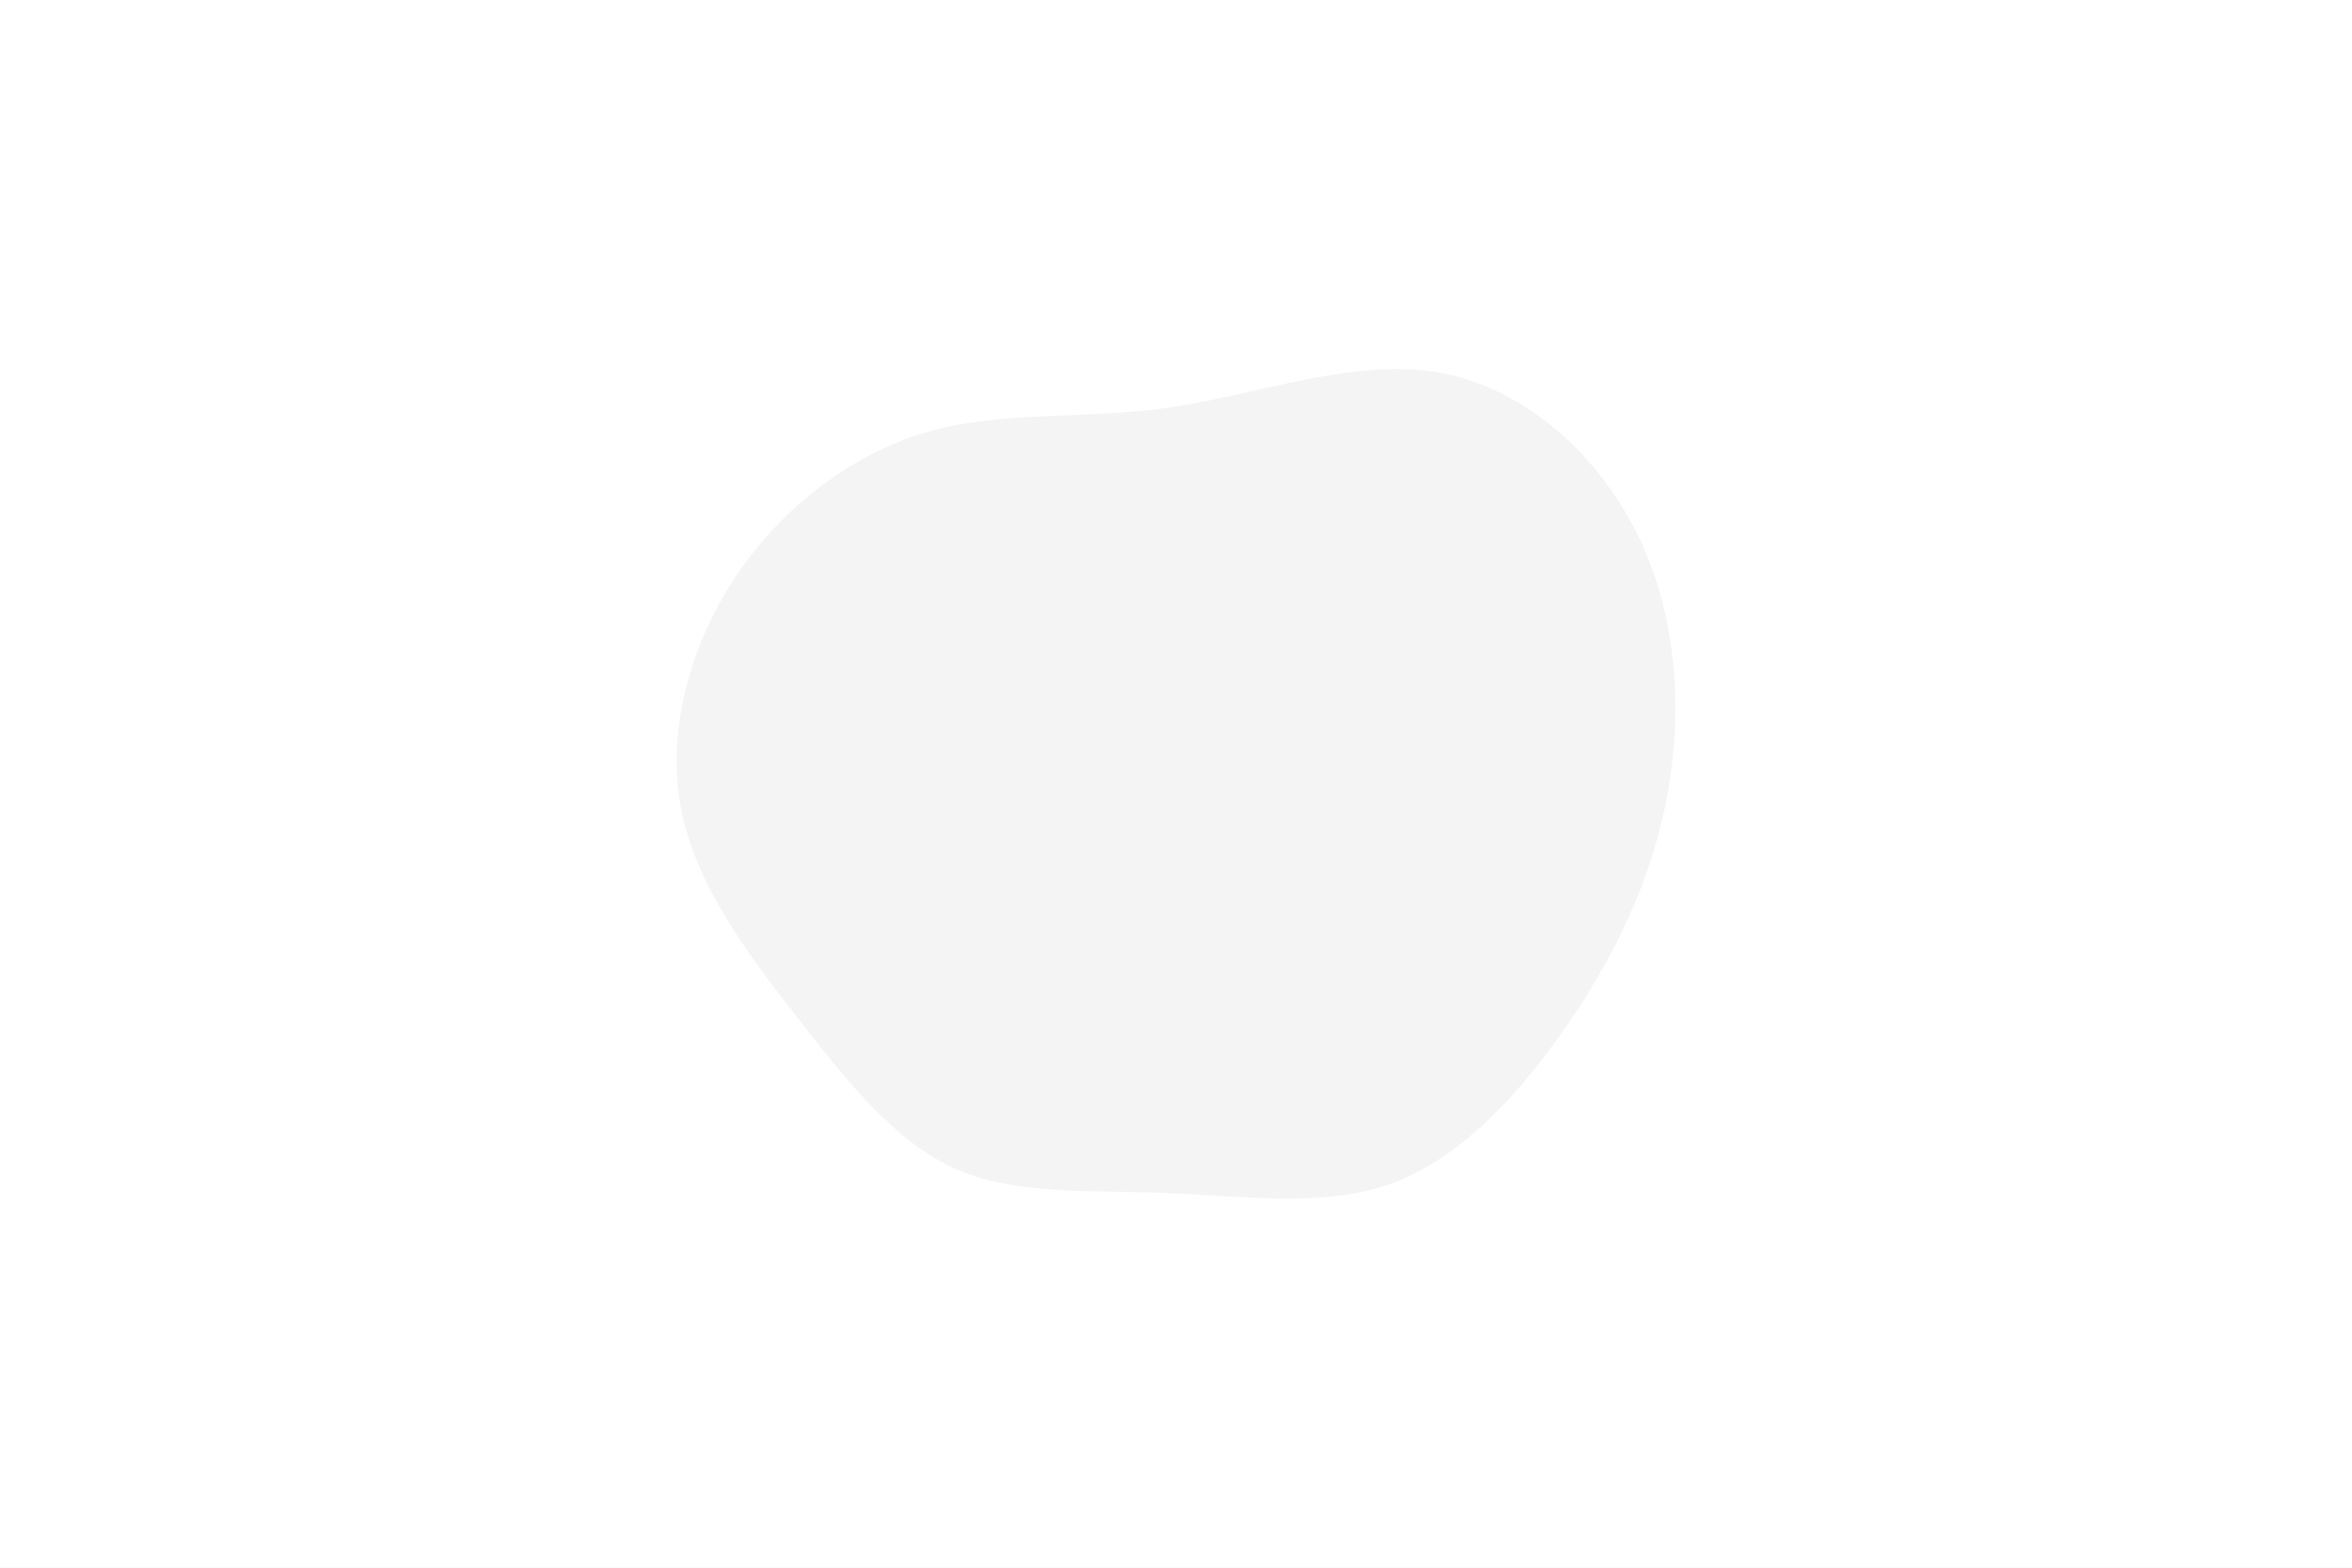
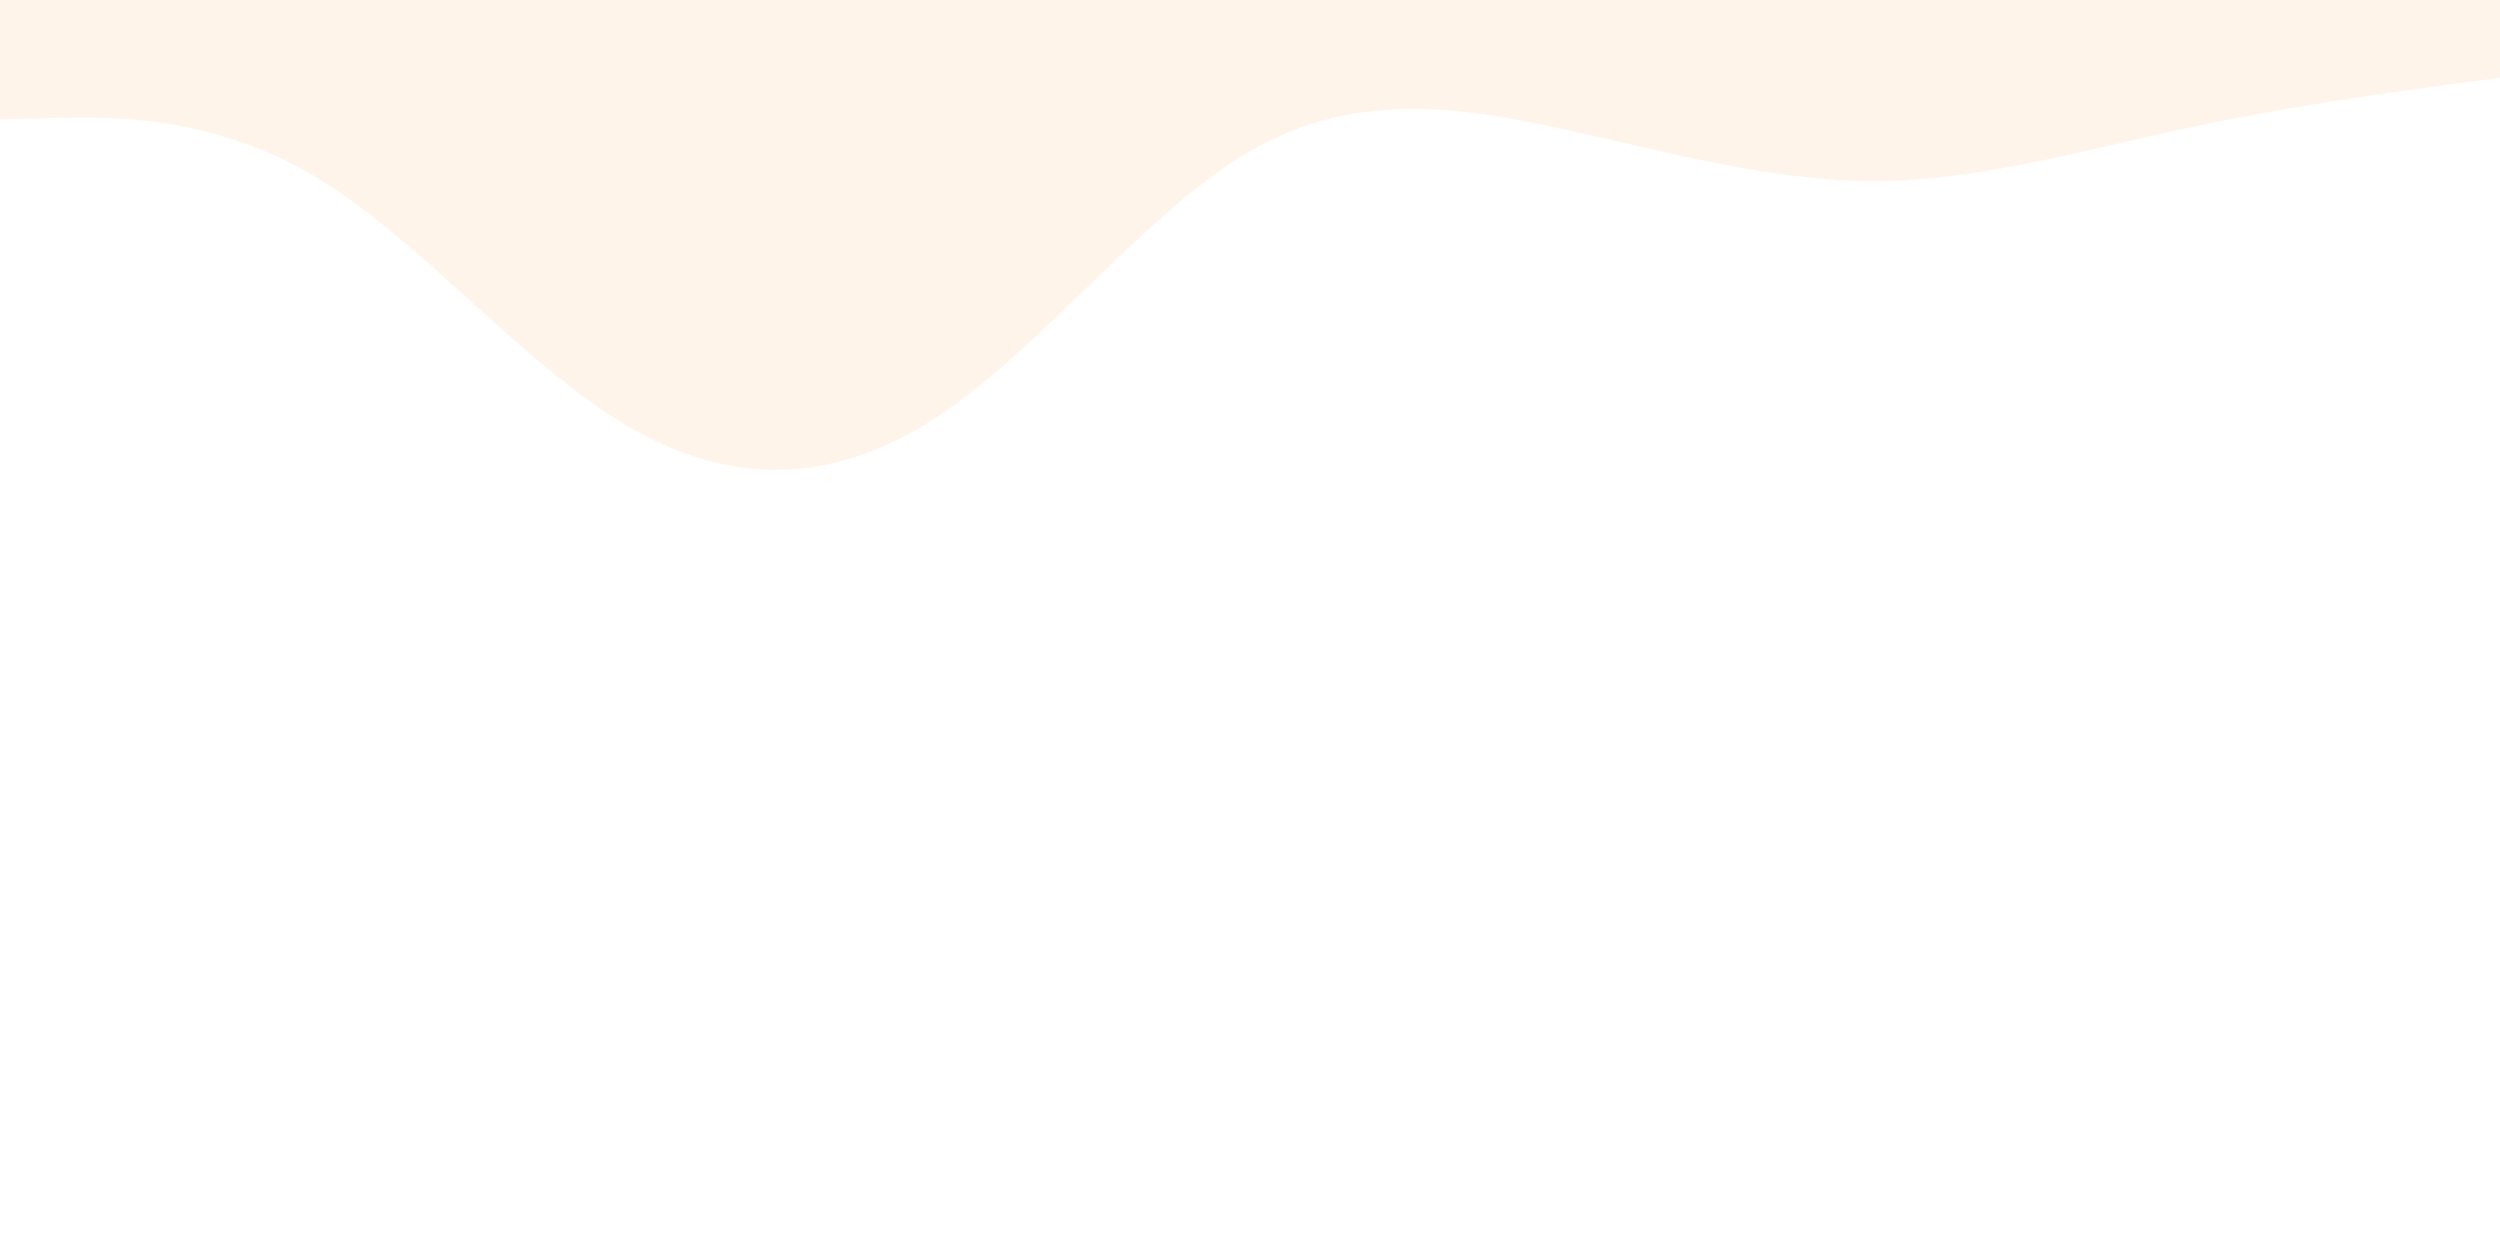
- <svg xmlns="http://www.w3.org/2000/svg" id="visual" viewBox="0 0 900 600" width="900" height="600" version="1.1">
-   <rect x="0" y="0" width="900" height="600" fill="#fff" />
-   <g transform="translate(445.7737 312.5872)">
-     <path d="M105.5 -169.9C138 -163.9 166.4 -138.2 181.5 -106.6C196.6 -75 198.3 -37.5 191.4 -4C184.4 29.5 168.9 59 150.4 84.7C131.9 110.4 110.4 132.3 84.9 141C59.3 149.6 29.7 145.1 0.7 144C-28.3 142.8 -56.7 145 -79.8 134.9C-102.9 124.8 -120.7 102.4 -139.9 77.9C-159 53.3 -179.5 26.7 -185.2 -3.2C-190.8 -33.2 -181.6 -66.3 -163.6 -92.9C-145.6 -119.4 -118.8 -139.4 -90.1 -147.5C-61.3 -155.6 -30.7 -151.8 2.9 -156.8C36.5 -161.9 73 -175.8 105.5 -169.9" fill="#f4f4f4" />
-   </g>
+ <svg xmlns="http://www.w3.org/2000/svg" id="visual" viewBox="0 0 900 450" width="900" height="450" version="1.1">
+   <rect x="0" y="0" width="900" height="450" fill="#fff" />
+   <path d="M0 43L18.8 42.5C37.7 42 75.3 41 112.8 63.2C150.3 85.3 187.7 130.7 225.2 153C262.7 175.3 300.3 174.7 337.8 149.8C375.3 125 412.7 76 450.2 54.3C487.7 32.7 525.3 38.3 562.8 46.5C600.3 54.7 637.7 65.3 675.2 65.2C712.7 65 750.3 54 787.8 46C825.3 38 862.7 33 881.3 30.5L900 28L900 0L881.3 0C862.7 0 825.3 0 787.8 0C750.3 0 712.7 0 675.2 0C637.7 0 600.3 0 562.8 0C525.3 0 487.7 0 450.2 0C412.7 0 375.3 0 337.8 0C300.3 0 262.7 0 225.2 0C187.7 0 150.3 0 112.8 0C75.3 0 37.7 0 18.8 0L0 0Z" fill="#fff4ea" stroke-linecap="round" stroke-linejoin="miter" />
</svg>
